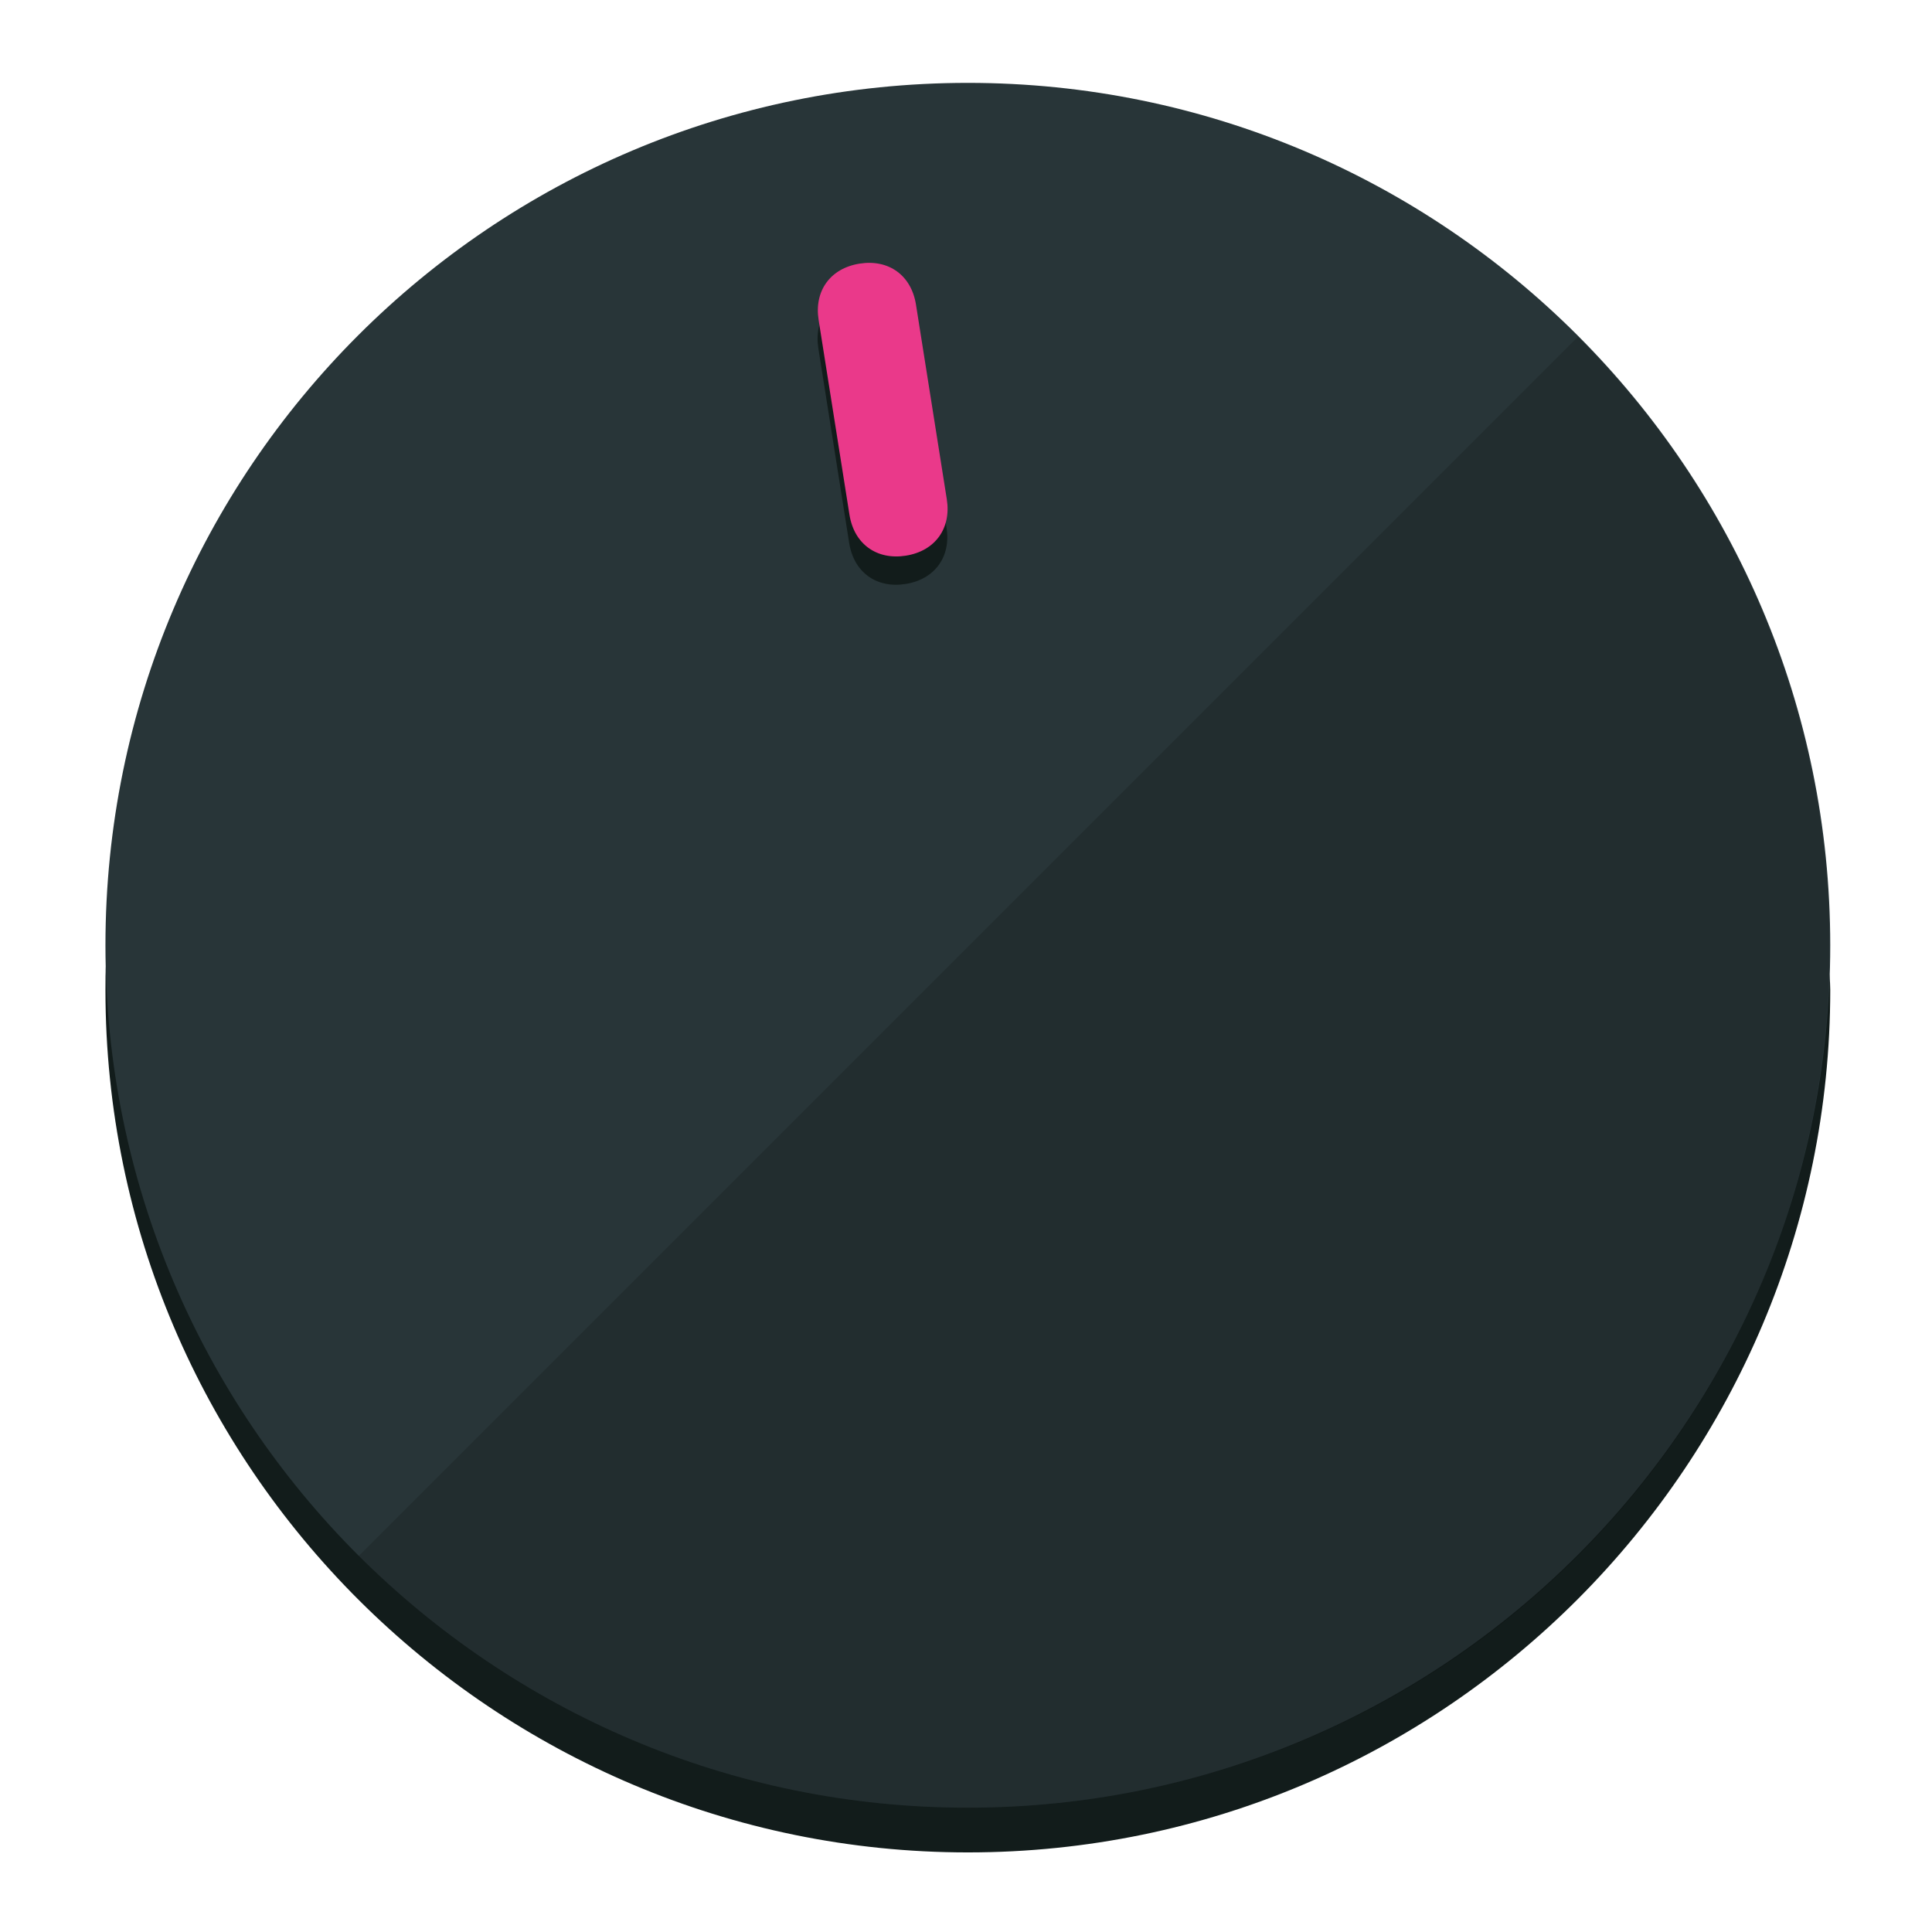
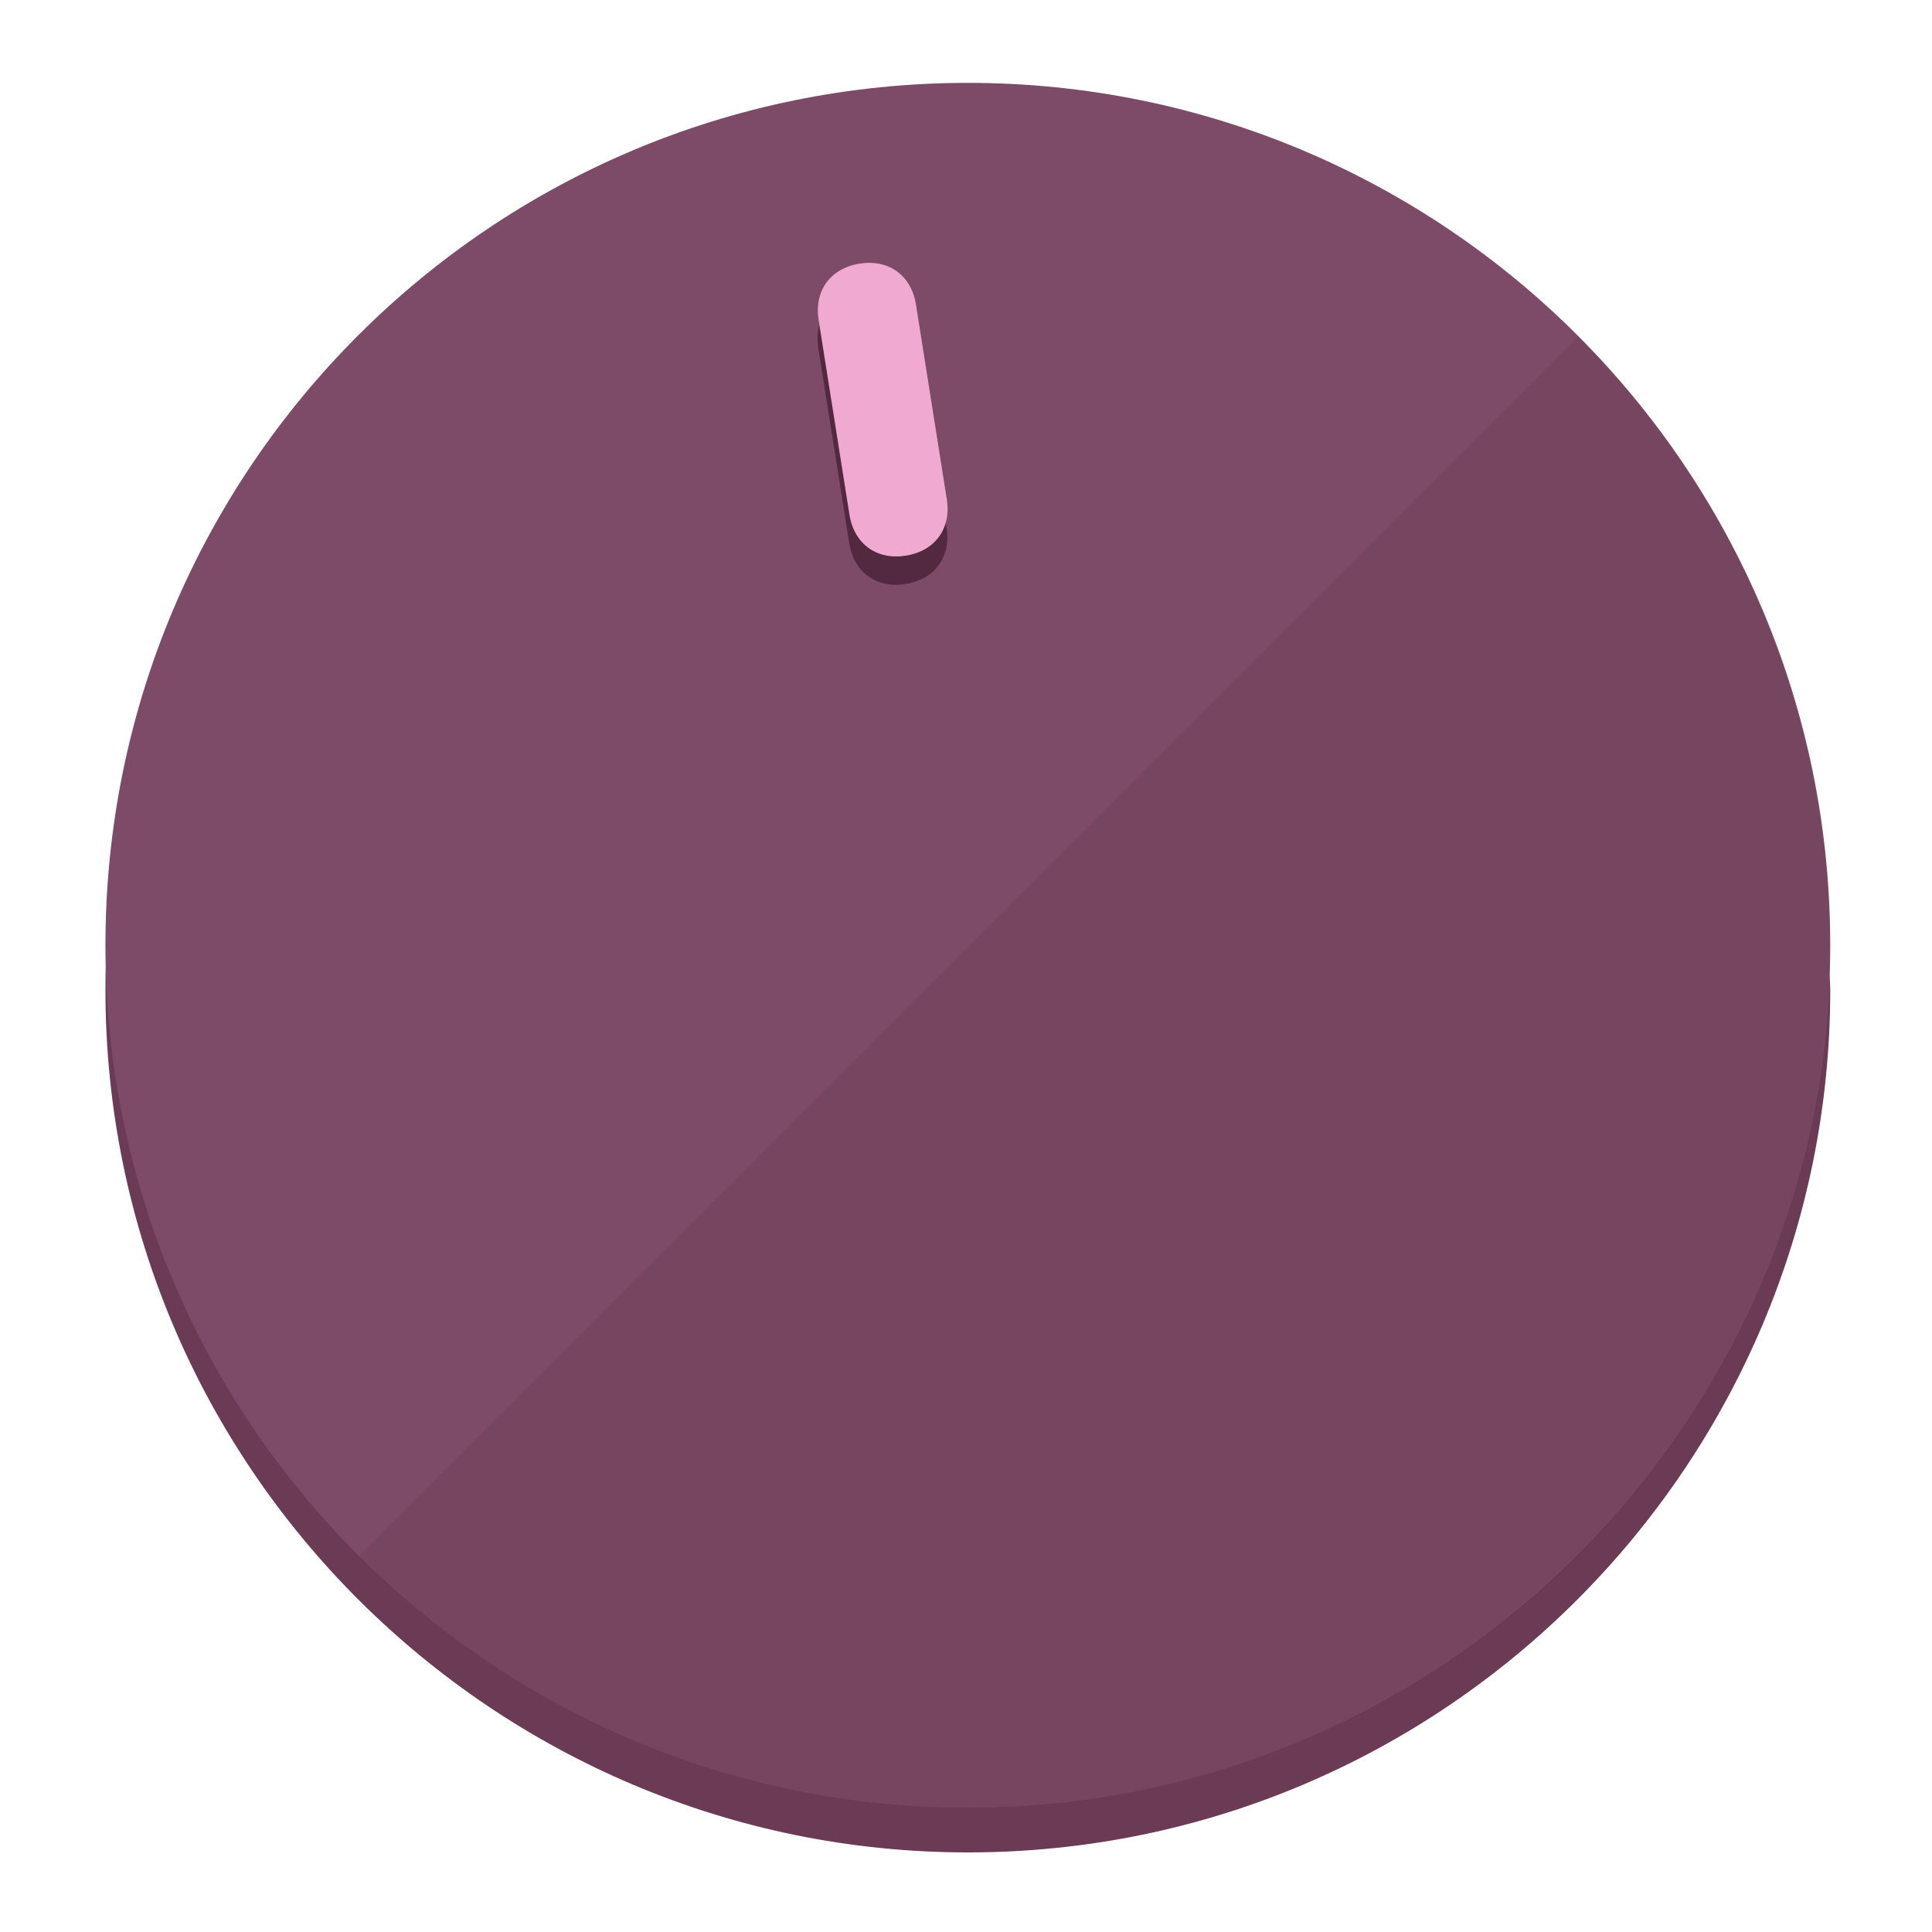
<svg xmlns="http://www.w3.org/2000/svg" height="120px" width="120px" version="1.1" id="Layer_1" viewBox="0 0 496.8 496.8" xml:space="preserve">
  <defs id="defs23" />
  <g id="g3158">
-     <path style="display:inline;fill:#121c1b;fill-opacity:1;stroke-width:1.584" d="m 248.875,445.92 c 116.582,0 212.89,-91.238 220.493,-205.286 0,5.069 1.267,8.87 1.267,13.939 0,121.651 -98.842,221.76 -221.76,221.76 -121.651,0 -221.76,-98.842 -221.76,-221.76 0,-5.069 0,-8.87 1.267,-13.939 7.603,114.048 103.91,205.286 220.493,205.286 z" id="path8" />
-     <circle style="display:inline;fill:#283538;fill-opacity:1;stroke-width:1.584" cx="248.875" cy="243.071" r="221.76" id="circle12" />
-     <path style="display:inline;fill:#000000;fill-opacity:0.154;stroke-width:1.587" d="m 405.744,86.606 c 86.308,86.308 86.308,227.193 0,313.5 -86.308,86.308 -227.193,86.308 -313.5,0" id="path14" />
+     <path style="display:inline;fill:#6B3A55;fill-opacity:1;stroke-width:1.584" d="m 248.875,445.92 c 116.582,0 212.89,-91.238 220.493,-205.286 0,5.069 1.267,8.87 1.267,13.939 0,121.651 -98.842,221.76 -221.76,221.76 -121.651,0 -221.76,-98.842 -221.76,-221.76 0,-5.069 0,-8.87 1.267,-13.939 7.603,114.048 103.91,205.286 220.493,205.286 z" id="path8" />
+     <circle style="display:inline;fill:#7D4B67;fill-opacity:1;stroke-width:1.584" cx="248.875" cy="243.071" r="221.76" id="circle12" />
+     <path style="display:inline;fill:#52293F;fill-opacity:0.154;stroke-width:1.587" d="m 405.744,86.606 c 86.308,86.308 86.308,227.193 0,313.5 -86.308,86.308 -227.193,86.308 -313.5,0" id="path14" />
  </g>
  <g id="g3198">
    <circle style="display:none;fill:#000000;fill-opacity:0;stroke-width:1.584" cx="207.304" cy="279.452" r="221.76" id="circle12-3" transform="rotate(-9)" />
-     <path style="display:inline;fill:#121c1b;fill-opacity:1;stroke-width:1.584" d="m 243.395,135.669 c 1.189,7.51 -3.024,13.309 -10.534,14.498 v 0 c -7.51,1.189 -13.309,-3.024 -14.498,-10.534 l -7.929,-50.064 c -1.189,-7.51 3.024,-13.309 10.534,-14.498 v 0 c 7.51,-1.189 13.309,3.024 14.498,10.534 z" id="path3789" />
-     <path style="display:inline;fill:#ea398a;stroke-width:1.584" d="m 243.465,128.388 c 1.189,7.51 -3.024,13.309 -10.534,14.498 v 0 c -7.51,1.189 -13.309,-3.024 -14.498,-10.534 l -7.929,-50.064 c -1.189,-7.51 3.024,-13.309 10.534,-14.498 v 0 c 7.51,-1.189 13.309,3.024 14.498,10.534 z" id="path915" />
+     <path style="display:inline;fill:#52293F;fill-opacity:1;stroke-width:1.584" d="m 243.395,135.669 c 1.189,7.51 -3.024,13.309 -10.534,14.498 v 0 c -7.51,1.189 -13.309,-3.024 -14.498,-10.534 l -7.929,-50.064 c -1.189,-7.51 3.024,-13.309 10.534,-14.498 v 0 c 7.51,-1.189 13.309,3.024 14.498,10.534 z" id="path3789" />
+     <path style="display:inline;fill:#F0AAD1;stroke-width:1.584" d="m 243.465,128.388 c 1.189,7.51 -3.024,13.309 -10.534,14.498 v 0 c -7.51,1.189 -13.309,-3.024 -14.498,-10.534 l -7.929,-50.064 c -1.189,-7.51 3.024,-13.309 10.534,-14.498 v 0 c 7.51,-1.189 13.309,3.024 14.498,10.534 z" id="path915" />
  </g>
</svg>
